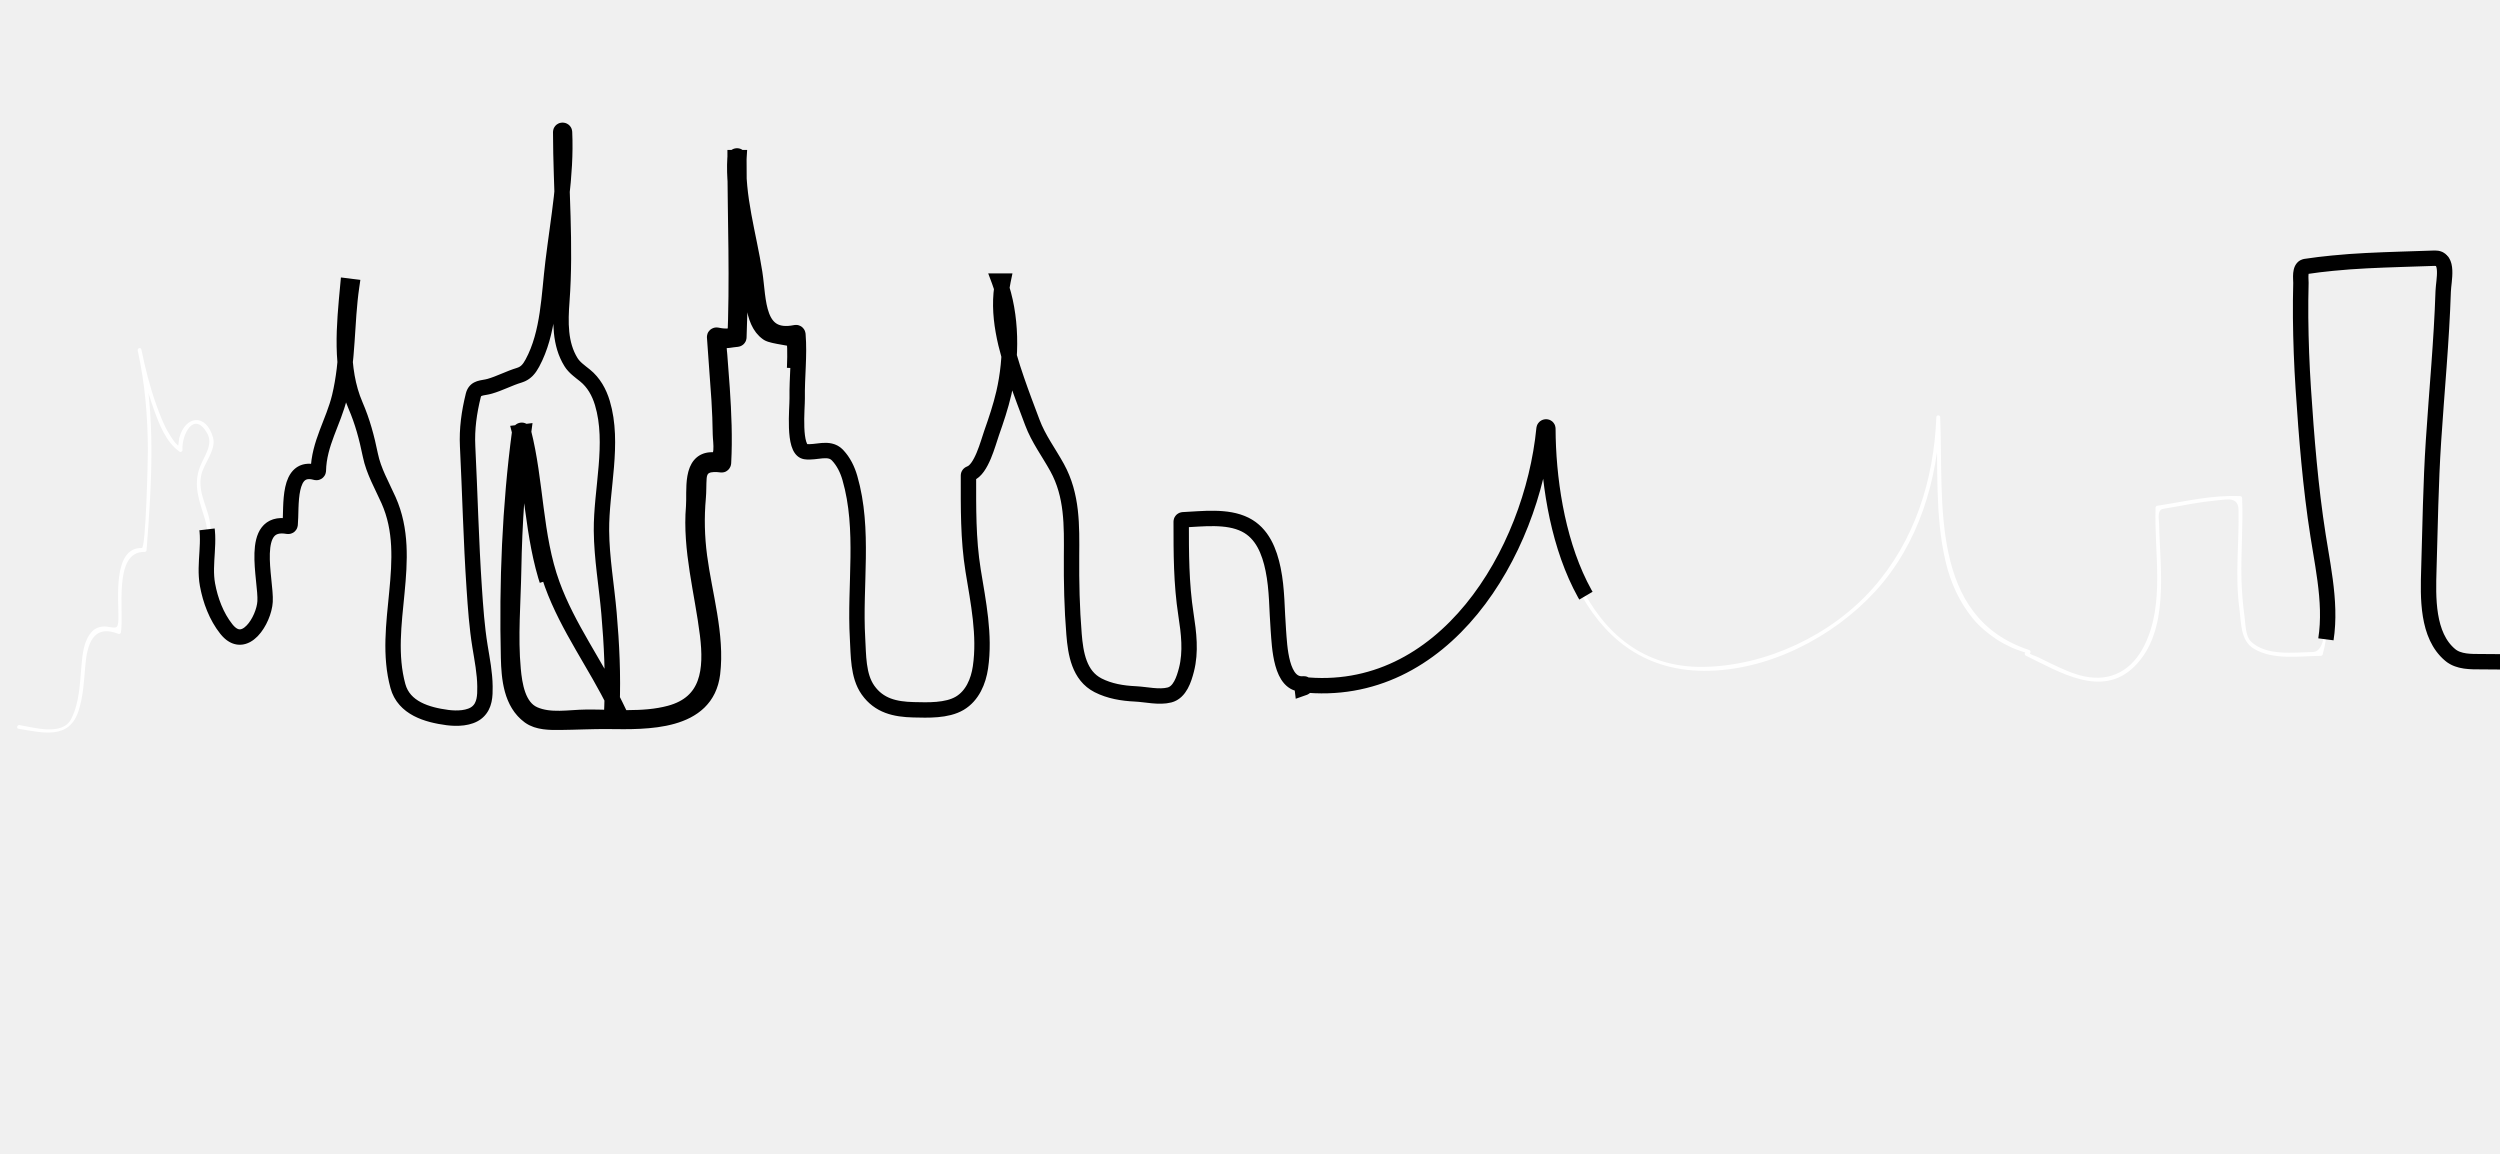
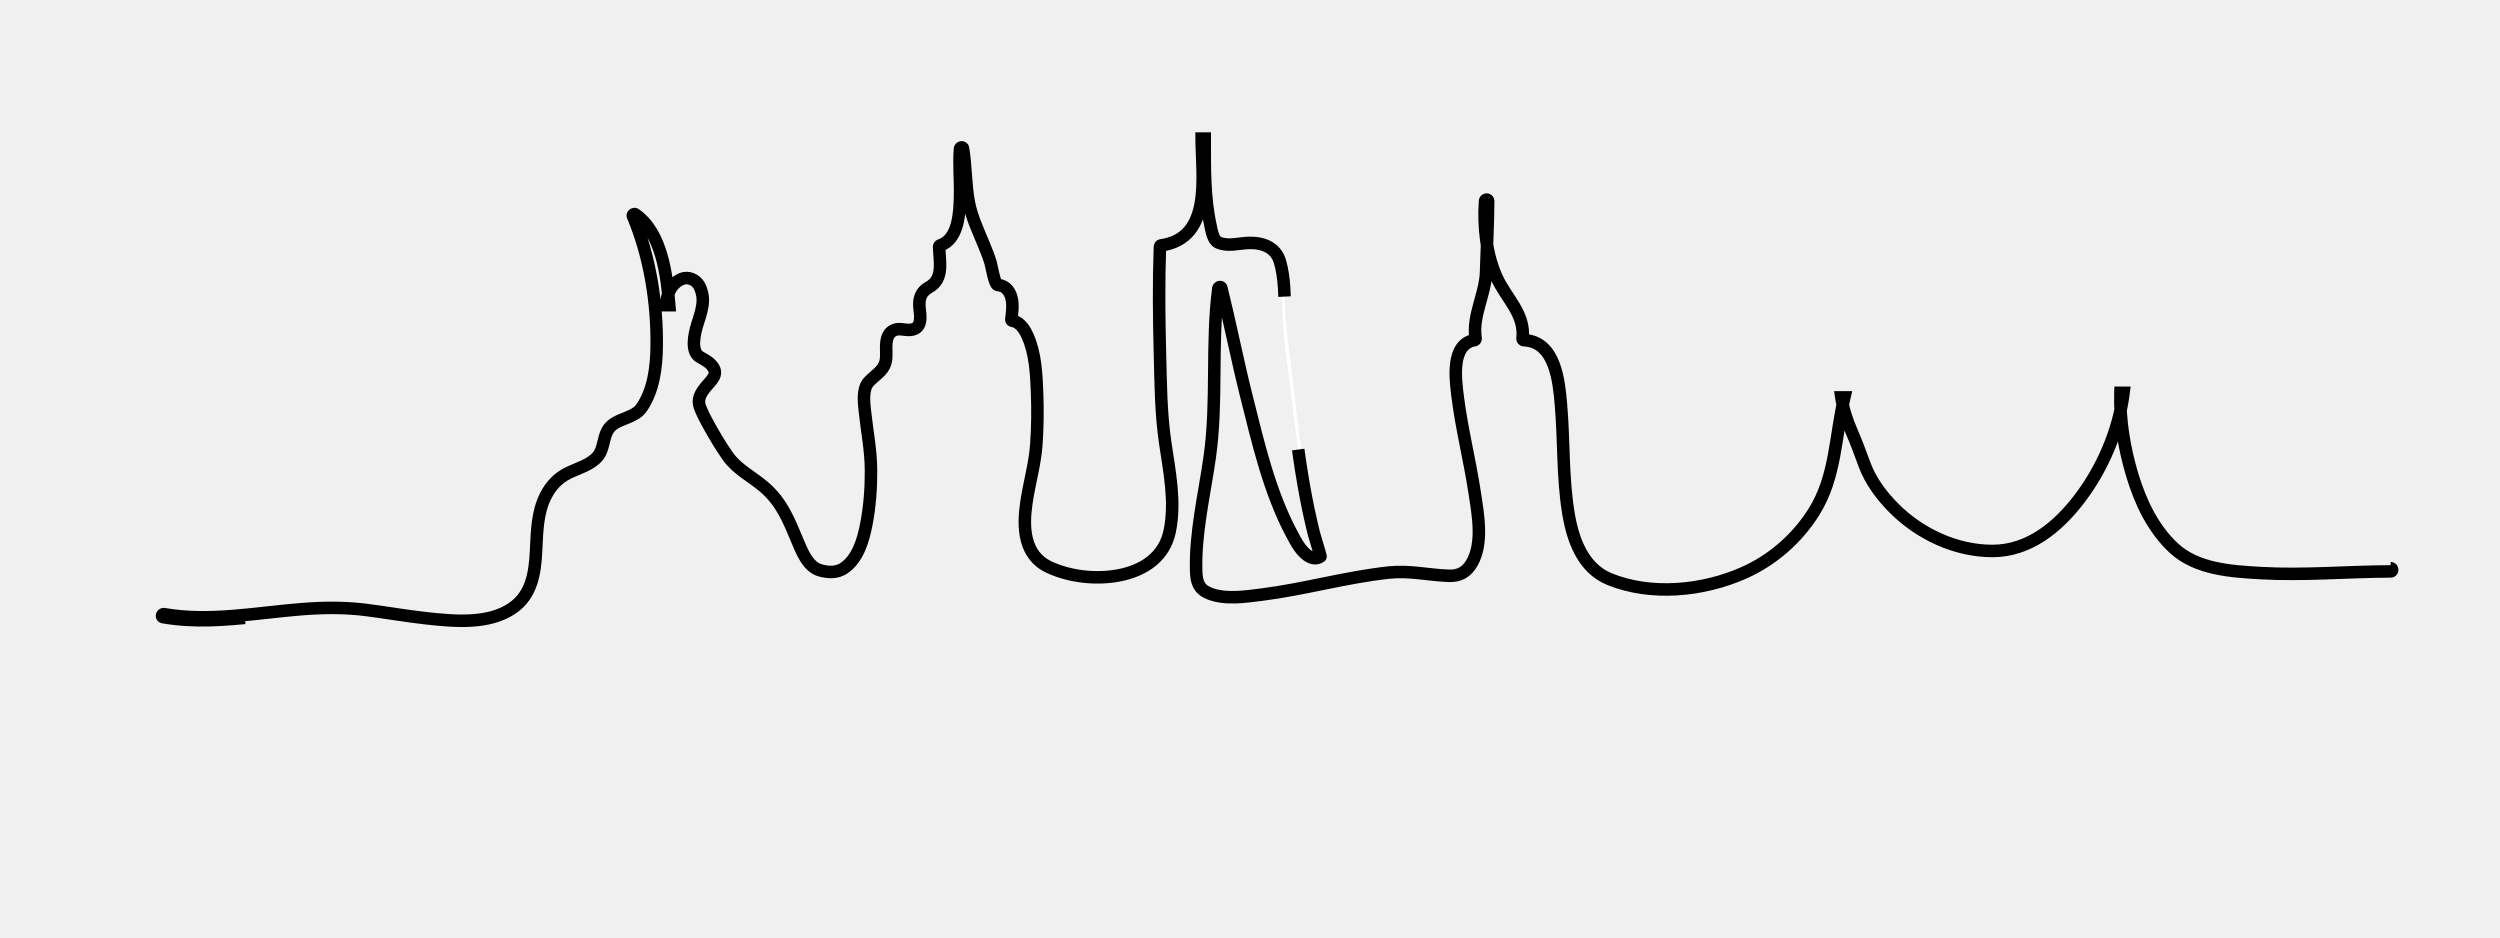
- <svg xmlns="http://www.w3.org/2000/svg" viewBox="0 0 650 300">
+ <svg xmlns="http://www.w3.org/2000/svg" viewBox="0 0 800 300">
  <defs>
    <style>
				path {
				  stroke-dasharray: 1000;
				  stroke-dashoffset: 1000;
				  animation: offset 5s linear alternate infinite;
				  fill: white;
				}

				@keyframes offset {
				  from {
				    stroke-dashoffset: 1000;
				  }
				  to {
				    stroke-dashoffset: 0;
				  }
				}
			</style>
  </defs>
-   <path fill="white" stroke="#000000" stroke-width="4" stroke-miterlimit="10" d="M797.5,170c-6.22,0.09-12.42,1.28-18.63,0.27c-8.58-1.39-8.48-10.7-8.47-17.63c0.03-18.56,0.18-37.1-0.91-55.64     c-0.01-0.24-0.22-0.54-0.5-0.5c-2,0.26-3.98,0.23-6,0.3c-1.51,0.05-1.01-2.25-1.13-3.25c-0.19-1.64-0.79-3.15-1.79-4.45     c-2.31-3.03-6.67-2.13-9.72-1.08c-0.21,0.07-0.38,0.25-0.37,0.48c0.09,2.38,1.51,8.38-1.43,9.43c-1.88,0.67-3.08,0.92-4,2.82     c-1.94,4,0.76,9.62,0.93,13.75c0.37,8.66,0.49,17.33,0.5,26c0.01,6.09,0.53,12.23,0.19,18.31c-0.16,2.88-0.7,6-2.73,8.19     c-2.74,2.95-8.82,1.76-12.23,1.16c-2.68-0.48-5.33-1.19-8.04-1.51c-1.43-0.17-2.81-0.25-4.25-0.2c-1.67,0.05-2.55,0.97-3.27-0.98     c-1.92-5.19-1.71-11.33-1.43-16.77c0.28-5.47,0.96-11.38,3.19-16.45c0.12-0.26,0.05-0.68-0.3-0.73     c-10.52-1.52-24.13-3.44-29.7-13.77c-0.15-0.28-0.57-0.33-0.79-0.1c-7.21,7.78-15.28,17.85-26.28,19.87     c-0.23,0.04-0.35,0.27-0.37,0.48c-0.42,6.29,1.37,12.35,2.76,18.42c0.81,3.52,1.36,7.06,1.25,10.68     c-0.08,2.66,0.02,3.14-2.57,3.62c-4.39,0.81-9.13,0.35-13.58,0.28c-2.68-0.04-5.37,0.19-8-0.47c-3.94-0.99-5.57-5.62-6.42-9.11     c-1.48-6.12-0.91-12.77-0.63-19c0.34-7.72,0.29-15.44,0.71-23.16c0.94-17.6,2.92-35.13,2.97-52.77c0-0.26-0.23-0.51-0.5-0.5     c-12.73,0.49-25.52,0.5-38.13,2.52c-0.22,0.04-0.36,0.28-0.37,0.48c-1.23,27.76,2.53,55.08,6.19,82.5     c0.46,3.42,2.53,17.93-2.34,18.03c-5.02,0.11-12,1.08-16.02-2.68c-1.45-1.35-1.44-4.48-1.68-6.24     c-0.45-3.38-0.75-6.71-0.83-10.11c-0.16-7,0.46-13.99,0.17-21c-0.01-0.28-0.22-0.49-0.5-0.5c-7.36-0.33-14.41,1.42-21.63,2.52     c-0.22,0.03-0.36,0.28-0.37,0.48c-0.42,11.77,2.53,24.83-2.91,35.82c-3.17,6.4-8.65,9.53-15.64,8.04     c-2.88-0.61-5.62-1.89-8.26-3.14c-1.25-0.59-2.47-1.21-3.71-1.82c-0.71-0.35-2.37-0.81-2.13-1.05c0.28-0.28,0.13-0.72-0.22-0.84     c-26.08-8.61-22.21-38.6-23.13-60.52c-0.03-0.64-0.97-0.65-1,0c-0.64,16.28-5.61,32.14-16.53,44.48     c-10.78,12.18-27.65,20.14-43.92,20.43c-31.79,0.56-40.45-36.79-40.55-61.91c0-0.66-0.94-0.63-1,0     c-3.17,32.26-26.04,70.58-63,66.5c0.04,0.33,0.09,0.65,0.13,0.98c0.17-0.06,0.33-0.11,0.5-0.17c0.51-0.17,0.46-1.04-0.13-0.98     c-6.01,0.58-6.26-9.97-6.57-13.87c-0.42-5.33-0.29-10.65-1.37-15.9c-0.95-4.64-2.79-9.4-7.25-11.63     c-4.74-2.37-11.08-1.5-16.15-1.27c-0.27,0.01-0.5,0.22-0.5,0.5c0,8.19-0.01,16.05,1.24,24.15c0.73,4.76,1.34,9.65,0.12,14.38     c-0.63,2.43-1.69,5.82-4.39,6.52c-2.73,0.71-6.15-0.15-8.91-0.28c-3.32-0.15-6.69-0.71-9.67-2.23c-4.94-2.52-5.85-8.3-6.25-13.27     c-0.55-6.7-0.7-13.54-0.65-20.25c0.06-8.05,0.23-15.86-3.75-23.09c-2.18-3.96-4.84-7.46-6.44-11.73     c-1.39-3.69-2.79-7.36-4.07-11.09c-2.78-8.09-5.34-17.09-3.56-25.66c-0.32,0-0.64,0-0.96,0c3.32,8.87,3.3,19.95,1.18,29.09     c-0.82,3.55-2,7.04-3.21,10.48c-0.89,2.52-2.62,9.48-5.62,10.49c-0.21,0.07-0.37,0.25-0.37,0.48c0,8.35-0.12,16.45,1.21,24.7     c1.34,8.24,3.13,16.8,1.91,25.17c-0.53,3.64-2.1,7.4-5.39,9.35c-3.35,1.98-8.3,1.78-12.04,1.69c-4.75-0.12-8.93-1.03-11.82-5.13     c-2.63-3.73-2.45-9.1-2.71-13.44c-0.8-13.73,1.89-28.29-1.99-41.69c-0.63-2.19-1.65-4.29-3.23-5.95     c-2.2-2.31-5.63-0.48-8.35-0.91c-3.25-0.52-2.08-11.44-2.12-13.85c-0.09-5.55,0.64-11.05,0.19-16.6     c-0.03-0.34-0.3-0.55-0.63-0.48c-10.27,2.09-9.51-8.51-10.6-15.53c-1.52-9.84-4.72-19.95-4.1-29.98c-0.33,0-0.67,0-1,0     c0.01,8.03,0.17,16.06,0.26,24.09c0.04,4.03,0.05,8.07,0.01,12.1c-0.02,2-0.06,4-0.11,6c-0.03,0.99-0.06,1.99-0.1,2.98     c-0.07,1.88-4.09,1.17-4.76,1c-0.3-0.08-0.65,0.15-0.63,0.48c0.35,5.45,0.82,10.89,1.17,16.33c0.19,2.99,0.3,5.98,0.34,8.97     c0.03,2.04,1.02,6.8-1.88,6.65c-6.18-0.3-4.75,8.26-5.08,12.14c-0.94,11.13,2.27,22.31,3.62,33.28     c1.13,9.2,0.31,17.71-9.82,20.44c-6.97,1.87-14.61,0.96-21.74,1.04c-4.43,0.04-9.36,1.08-13.55-0.77     c-4.23-1.87-5.08-7.68-5.45-11.68c-0.79-8.5-0.01-17.4,0.14-25.93c0.21-11.97,1-23.93,2.58-35.8c-0.33,0.04-0.65,0.09-0.98,0.13     c3.35,13.06,3.12,26.9,7.48,39.7c3.86,11.35,11.37,21.03,16.57,31.75c0.23,0.47,0.91,0.21,0.93-0.25     c0.59-15.09-1.91-29.82-2.71-44.83c-0.56-10.59,2.17-21.11,0.73-31.71c-0.54-3.96-2.27-7.62-5.32-10.25     c-2.02-1.74-3.63-3.04-4.69-5.63c-1.49-3.65-1.35-7.76-1.14-11.61c0.83-15.1-0.18-30.19-0.21-45.31c-0.33,0-0.67,0-1,0     c0.55,12.33-1.93,24.47-3.33,36.67c-0.65,5.62-1.21,11.23-2.58,16.74c-0.92,3.69-2.11,7.99-6.07,9.12     c-2.91,0.83-5.52,2.44-8.5,3.03c-1.32,0.26-2.29,0.26-2.88,1.61c-3.45,7.96-1.67,18.07-1.22,26.4     c0.64,12.09,0.82,24.18,2.04,36.23c0.58,5.72,5.63,19.42-2.48,21.33c-4.14,0.98-9.26-0.6-12.87-2.59     c-3.58-1.98-4.07-6.62-4.39-10.28c-0.72-8.09,0.44-16.32,1.03-24.38c0.37-5,0.35-9.93-1.11-14.76c-1.7-5.64-5.15-10.48-6.35-16.3     c-0.51-2.49-0.68-5.4-1.7-7.73c-1.39-3.15-2.93-6.18-3.85-9.51c-1.09-3.94-0.76-8.2-0.73-12.24c0.03-4.45,0.23-8.9,0.65-13.33     c0.05-0.56-0.9-0.69-0.98-0.13c-1.71,11.77-0.65,24.53-5.54,35.59c-1.43,3.24-2.6,6.35-3.03,9.89c-0.29,2.44-0.69,1.59-2.69,1.8     c-0.94,0.1-1.7,0.66-2.35,1.3c-1.57,1.55-1.76,4.34-1.97,6.39c-0.17,1.63-0.2,3.29-0.27,4.93c-0.11,2.22-0.62,1.41-2.56,1.54     c-4.7,0.32-4.86,6.07-4.76,9.57c0.09,3.04,0.51,6.07,0.63,9.11c0.14,3.37-1.6,12.5-6.85,9.87c-3.61-1.81-5.09-7.98-5.96-11.52     c-1.28-5.23-0.13-10.28-0.4-15.54c-0.24-4.79-3.42-8.52-2.4-13.57c0.6-2.95,3.99-6.58,3.06-9.8c-1.82-6.34-7.19-5.74-8.78,0.15     c-0.09,0.33-0.21,2.06-0.29,1.99c-0.93-0.8-1.59-1.88-2.23-2.91c-1.52-2.43-2.53-5.17-3.49-7.85c-1.65-4.63-2.85-9.44-3.83-14.25     c-0.32,0.09-0.64,0.18-0.96,0.27c1.89,8.52,2.61,17.15,2.65,25.87c0.01,2.2-0.52,25.51-1.57,25.48     c-7.77-0.19-5.96,13.91-6.09,18.43c-0.08,2.87-0.68,2.33-3.1,2.01c-1.22-0.16-2.74,0.24-3.62,1.13c-2.35,2.36-2.61,6.02-2.9,9.16     c-0.42,4.58-0.52,9.48-2.64,13.68c-2.28,4.53-9.71,2.25-13.45,1.63c-0.63-0.1-0.9,0.86-0.27,0.96     c6.43,1.06,13.17,2.87,15.61-4.65c1.22-3.77,1.42-7.71,1.75-11.62c0.46-5.53,1.93-11.08,8.65-8.39c0.24,0.09,0.57-0.1,0.61-0.35     c0.92-5.27-2.17-21.17,6.18-20.97c0.29,0.01,0.48-0.23,0.5-0.5c1.34-17.42,2.47-34.93-1.35-52.13c-0.14-0.63-1.09-0.36-0.96,0.27     c1.05,5.16,2.41,10.26,4.18,15.23c1.4,3.93,3.17,8.58,6.71,11.07c0.3,0.21,0.78-0.07,0.75-0.43c-0.25-3.89,2.94-10.39,6.4-4.41     c1.73,2.99-0.83,6.08-1.86,8.81c-1.83,4.87-0.11,8.9,1.32,13.62c1.65,5.45-0.38,11.38,0.65,17c0.74,4.06,2.31,8.26,4.89,11.51     c4.77,6.04,9.81-2.4,10.08-7.13c0.33-5.66-4.32-21.39,5.89-19.57c0.34,0.06,0.6-0.14,0.63-0.48c0.44-4.61-0.87-15.66,6.7-13.52     c0.32,0.09,0.63-0.16,0.63-0.48c0.16-7.07,3.9-12.54,5.52-19.21c2.25-9.29,1.76-19.22,3.13-28.65c-0.33-0.04-0.65-0.09-0.98-0.13     c-0.94,10.13-2.16,21.44,1.97,30.99c1.86,4.3,2.94,8.4,3.88,12.97c0.86,4.19,3.02,7.87,4.74,11.73     c6.85,15.37-1.9,32.46,2.43,48.32c1.57,5.74,7.58,7.49,12.9,8.19c2.37,0.31,5.78,0.27,7.73-1.4c1.96-1.68,2.03-4.24,2-6.67     c-0.03-3.5-0.73-7.02-1.29-10.46c-0.81-4.98-1.16-10.04-1.5-15.08c-0.83-12.29-1.11-24.64-1.72-36.94     c-0.22-4.51,0.39-8.83,1.47-13.2c0.54-2.2,2.36-1.84,4.24-2.38c2.64-0.75,5.08-2.09,7.72-2.88c1.7-0.51,2.6-1.66,3.42-3.18     c4.22-7.82,4.3-17.63,5.36-26.25c1.37-11.24,3.5-22.4,2.99-33.77c-0.03-0.64-1-0.65-1,0c0.03,14.61,1.39,29.35,0.3,43.93     c-0.4,5.35-0.56,11.14,2.38,15.87c0.89,1.43,2.35,2.42,3.64,3.46c2.28,1.84,3.69,4.4,4.52,7.17c3.13,10.44-0.33,22.53-0.24,33.21     c0.06,7.11,1.34,14.33,1.96,21.42c0.71,8.08,1.09,16.17,0.77,24.28c0.31-0.08,0.62-0.17,0.93-0.25     c-5.18-10.69-12.39-20.3-16.47-31.52c-4.6-12.66-4.14-26.69-7.48-39.7c-0.15-0.59-0.91-0.39-0.98,0.13     c-2.57,19.29-3.35,39.17-2.89,58.63c0.13,5.39,0.69,11.78,5.4,15.23c2.21,1.62,5.44,1.6,8.04,1.57c4.2-0.04,8.39-0.28,12.6-0.23     c9.84,0.12,25.41,0.54,26.99-12.44c1.21-9.98-2.1-20.6-3.39-30.45c-0.67-5.09-0.79-10.15-0.33-15.26c0.15-1.7,0.08-3.42,0.2-5.12     c0.24-3.51,2.99-3.82,5.88-3.44c0.28,0.04,0.49-0.26,0.5-0.5c0.35-6.45,0.07-12.89-0.36-19.33c-0.2-2.98-0.44-5.96-0.67-8.94     c-0.01-0.19-0.5-3.81,0.18-3.63c1.25,0.32,3.08-0.18,4.35-0.26c0.28-0.02,0.49-0.21,0.5-0.5c0.63-15.55,0.02-31.11,0-46.67     c0-0.65-0.96-0.64-1,0c-0.61,9.9,2.56,19.76,4.02,29.47c0.69,4.63-0.01,13.15,4.52,16.17c1.21,0.81,6.87,1.27,6.9,1.7     c0.48,5.98-0.49,11.99-0.22,17.98c0.15,3.37-0.52,6.9,0.48,10.19c0.77,2.56,4.33,2.1,6.32,1.82c12.57-1.77,8.49,35.55,8.55,42.8     c0.06,6.62-0.2,15.04,4.3,20.39c4.15,4.92,12.78,4.57,18.48,3.72c4.31-0.64,7.44-2.01,9.64-5.91c2.33-4.14,2.29-9.49,2.09-14.08     c-0.25-5.76-1.32-11.48-2.25-17.16c-1.11-6.75-1.18-13.25-1.18-20.08c0-0.51-0.29-3.82,0.03-4.01c0.53-0.31,0.92-0.71,1.31-1.18     c1.18-1.42,1.93-3.23,2.67-4.9c1.91-4.31,3.34-8.85,4.61-13.38c2.78-9.88,2.99-21.98-0.64-31.67c-0.16-0.42-0.85-0.53-0.96,0     c-1.92,9.2,0.99,18.72,3.96,27.38c1.42,4.13,2.92,8.28,4.64,12.3c2.28,5.36,6.22,9.66,8.07,15.26c1.72,5.21,1.17,11.5,1.12,16.9     c-0.05,5,0.23,9.98,0.39,14.97c0.17,5.47,0.1,11.87,3.52,16.48c3.6,4.86,10.47,5.03,15.91,5.43c5.33,0.39,8.88,0.92,11.1-4.51     c3.83-9.36-0.39-19.08-0.39-28.68c0-2.79,0-5.58,0-8.38c0-0.45-0.4-3.85,0.56-3.9c1-0.04,1.99-0.08,2.99-0.12     c3.53-0.12,7.17-0.17,10.57,0.89c9.49,2.97,8.58,17.53,9.03,25.36c0.27,4.66,0.36,17.28,7.68,16.57     c-0.04-0.33-0.09-0.65-0.13-0.98c-0.17,0.06-0.33,0.11-0.5,0.17c-0.56,0.19-0.42,0.92,0.13,0.98c37.53,4.15,60.78-34.75,64-67.5     c-0.33,0-0.67,0-1,0c0.1,26.28,9.17,62.73,41.55,62.91c16.59,0.09,33.59-8.66,44.63-20.72c11.24-12.27,16.18-28.84,16.82-45.19     c-0.33,0-0.67,0-1,0c0.53,12.49-0.45,25.16,2.41,37.44c1.27,5.44,3.57,10.56,7.12,14.89c1.72,2.09,3.83,3.82,6.07,5.33     c1.33,0.9,2.78,1.62,4.23,2.3c1.01,0.47,3.34,1.16,3.31,1.19c-0.21,0.21-0.19,0.64,0.1,0.79c8.71,4.2,19.73,11.21,28.21,2.9     c9.39-9.21,6.7-25.41,6.49-37.13c-0.02-1.15-0.62-3.67,1.08-3.93c2.35-0.36,4.69-0.83,7.03-1.24c2.33-0.42,4.67-0.74,7.03-0.96     c2.62-0.25,5.42-0.96,5.5,2.43c0.2,8.53-0.93,17.13,0.22,25.63c0.5,3.69,0.22,8.4,3.81,10.54c5.02,3,11.84,1.88,17.38,1.83     c0.22,0,0.42-0.15,0.48-0.37c2.83-10.18,0.4-20.72-1.2-30.89c-1.98-12.61-3.01-25.51-3.85-38.24c-0.4-6.12-0.63-12.25-0.69-18.38     c-0.03-3.03,0.01-6.07,0.08-9.1c0.02-0.99-0.45-3.99,1.19-4.25c2.32-0.37,4.66-0.62,6.99-0.86c5.89-0.6,11.82-0.81,17.73-1.01     c2.95-0.1,5.9-0.19,8.85-0.29c3.88-0.13,2.32,5.84,2.23,8.62c-0.42,12.97-1.68,25.91-2.52,38.86     c-0.73,11.14-0.87,22.31-1.21,33.47c-0.21,7.16-0.53,17.18,5.59,22.24c2.18,1.8,5.39,1.72,8.04,1.72c3.31,0,6.63,0.08,9.94,0.06     c1.96-0.01,3.95-0.03,5.89-0.3c0.93-0.13,2.06-0.77,2.94-0.77c0.21,0,0.44-0.15,0.48-0.37c1.31-6.14-0.2-12.2-1.63-18.18     c-0.86-3.6-1.65-7.19-1.91-10.9c-0.13-1.85-0.25-3.01,1.76-3.52c1.47-0.37,2.87-1.03,4.23-1.69c5.84-2.82,10.71-7.74,15.16-12.34     c1.06-1.1,2.1-2.23,3.14-3.35c0.99-1.06,1.34-2.28,2.32-0.71c1.24,2,3.05,3.58,4.92,4.98c4.44,3.32,10.15,4.87,15.47,6.04     c2.64,0.58,5.32,0.99,7.99,1.39c0.46,0.07-1.03,4.42-1.25,5.37c-2.07,9.02-3.36,21.44,0.88,30.03c0.1,0.2,0.36,0.29,0.56,0.23     c5.75-1.61,11.53,0.82,17.24,1.54c3.54,0.44,8.91,0.88,11.36-2.44c2.37-3.2,2.51-7.44,2.56-11.28c0.08-6.09-0.28-12.21-0.3-18.31     c-0.02-7.67-0.14-15.33-0.49-22.99c-0.22-4.84-4.43-13.76,2.34-15.61c3.3-0.9,2.5-6.09,2.27-8.53c-0.32-3.49,5.96-2.51,7.72-1.13     c2.33,1.83,2.27,5.63,2.17,8.27c-0.01,0.25,0.24,0.53,0.5,0.5c0.95-0.12,6.99-1.1,7.09,0.55c0.18,3.09,0.31,6.19,0.43,9.28     c0.24,6.18,0.34,12.37,0.41,18.56c0.11,10.09-0.32,20.24,0.04,30.32c0.2,5.46,1.02,11.51,6.59,13.84     c6.53,2.72,14.63,0.54,21.43,0.45C798.14,170.99,798.15,169.99,797.5,170L797.5,170z" />
+   <path fill="white" stroke="#000000" stroke-width="4" stroke-miterlimit="10" d="M765,181.83c-12.28,0.03-24.54,0.94-36.82,0.71c-10.35-0.2-22.92-0.44-31.29-7.35c-7.02-5.8-10.98-14.94-13.63-23.42     c-2.62-8.37-4.05-17.33-3.77-26.1c0.02-0.66-0.92-0.62-1,0c-1.39,11.2-6.13,21.99-12.44,31.27c-6.67,9.8-16.17,17.99-28.49,18.35     c-11.8,0.35-23.4-5.92-31.52-14.1c-4.01-4.04-7.16-8.92-9.01-14.3c-0.98-2.85-1.91-5.4-3.18-8.17     c-1.72-3.79-3.09-7.72-3.71-11.84c-0.08-0.5-0.86-0.46-0.96,0c-2.29,9.67-2.37,19.6-5.93,28.98c-2.93,7.71-8.12,14.38-14.45,19.6     c-12.78,10.55-30.5,14-46.55,10.8c-5.99-1.19-11.15-3.12-14.64-8.34c-2.86-4.26-4.06-9.52-4.89-14.51     c-1.92-11.52-1.31-23.3-2.34-34.91c-0.59-6.56-1.59-16.98-8.79-19.87c-0.79-0.32-1.58-0.53-2.42-0.67     c-1.55-0.26-0.81-1.12-0.88-2.71c-0.15-3.53-2.15-6.74-4.06-9.58c-2.83-4.24-4.93-8.16-6.32-13.12     c-1.66-5.92-2.17-12.1-1.74-18.22c-0.33,0-0.67,0-1,0c-0.02,4.42-0.25,8.83-0.43,13.25c-0.22,5.41,0.08,10.86-1.19,16.16     c-0.92,3.88-2.35,7.58-2.61,11.59c-0.08,1.21,0.66,2.45-0.49,2.76c-0.7,0.19-1.35,0.54-1.94,0.96     c-5.85,4.06-3.48,15.41-2.64,21.1c1.71,11.57,4.81,22.93,5.87,34.6c0.41,4.46,0.56,9.25-0.99,13.52     c-2.34,6.45-8.88,5.02-14.4,4.21c-13.51-1.98-27.33,1.97-40.52,4.69c-6.88,1.42-13.87,2.69-20.91,2.79     c-2.62,0.04-5.3-0.17-7.78-1.06c-2.55-0.91-3.12-2.71-3.33-5.18c-0.52-5.94,0.54-12.15,1.35-18.02     c0.88-6.41,1.98-12.79,2.91-19.2c2.47-17.07,0.58-34.54,2.47-51.7c0.09-0.82,0.2-1.64,0.31-2.46c-0.33,0.04-0.65,0.09-0.98,0.13     c4.36,17.62,7.82,35.4,12.94,52.84c1.35,4.61,10.55,40.5,20.46,33.46c0.18-0.13,0.3-0.33,0.23-0.56     c-5.12-17.49-7.44-35.53-9.47-53.59c-0.91-8.07-2.24-16.19-2.73-24.3c-0.33-5.52-0.14-11.2-1.7-16.56     c-1.36-4.7-5.65-6.2-10.16-6.02c-3.15,0.12-6.5,1.2-9.54-0.11c-1.77-0.76-2.19-3.89-2.55-5.51c-1.99-8.98-1.83-18.62-1.83-27.78     c-0.33,0-0.67,0-1,0c0.05,12.11,3.54,31.84-12.97,34.18c-0.22,0.03-0.36,0.28-0.37,0.48c-0.41,11.19-0.3,22.38-0.01,33.57     c0.25,9.7,0.28,19.45,1.69,29.07c1.36,9.28,3.38,18.96,1.46,28.3c-1.71,8.34-8.42,12.69-16.35,14.19     c-7.2,1.36-15.58,0.46-22.24-2.64c-8.19-3.8-8.42-12.85-7.29-20.59c0.92-6.29,2.76-12.43,3.2-18.79     c0.37-5.45,0.43-10.92,0.23-16.37c-0.22-5.98-0.55-12.75-3.07-18.29c-0.81-1.79-1.85-3.46-3.6-4.43     c-0.79-0.44-1.66-0.13-1.57-0.92c0.25-1.99,0.54-4.16,0.18-6.16c-0.44-2.42-1.81-4.57-4.51-4.73c-1.03-0.06-2.02-6.15-2.32-7.16     c-0.58-1.92-1.33-3.79-2.09-5.65c-1.83-4.46-3.91-8.78-4.84-13.54c-1.11-5.71-0.91-11.6-1.88-17.34     c-0.1-0.59-0.94-0.39-0.98,0.13c-0.39,4.98,0.14,10.03,0.02,15.03c-0.12,5.14-0.39,13.84-6.32,15.82     c-0.21,0.07-0.37,0.25-0.37,0.48c0.1,4.65,1.64,10.3-3.3,12.98c-2.49,1.35-3.26,3.64-2.99,6.37c0.27,2.74,1.23,7.31-3.58,7.25     c-1.29-0.02-2.74-0.48-4.01-0.11c-2.77,0.79-3.09,3.47-3.06,6.02c0.03,2.83,0.32,4.9-1.81,7.19c-1.17,1.26-2.61,2.25-3.78,3.53     c-2.12,2.3-1.5,6.82-1.2,9.59c0.67,6.27,1.9,12.29,1.93,18.62c0.03,5.77-0.38,11.58-1.48,17.26c-0.98,5.07-2.7,11.21-7.27,14.2     c-2.26,1.48-5,1.34-7.49,0.64c-3.95-1.12-5.8-5.89-7.25-9.32c-2.82-6.71-4.97-12.41-10.68-17.34c-3.75-3.23-8.64-5.64-11.55-9.73     c-2.25-3.17-4.24-6.55-6.14-9.94c-1.05-1.88-2.05-3.81-2.84-5.82c-0.98-2.52,0.15-4.46,1.74-6.45c1.75-2.2,4.48-4.08,2.03-6.96     c-1.07-1.26-2.43-1.89-3.84-2.72c-3.04-1.79-1.71-7.4-0.93-10.03c1.31-4.42,3.02-8.18,0.81-12.63c-1.05-2.1-3.64-3.24-5.83-2.26     c-3.31,1.49-4.69,4.9-4.83,8.35c0.33,0,0.67,0,1,0c-0.78-9.49-2.35-23.21-10.91-29.1c-0.34-0.23-0.9,0.16-0.73,0.56     c5.42,12.88,7.8,27.81,7.61,41.72c-0.09,6.65-0.95,13.94-4.79,19.57c-2.17,3.18-6.59,3.3-9.47,5.61     c-3.15,2.54-2.19,7.03-4.55,9.95c-2.23,2.75-6.41,3.87-9.48,5.37c-3.31,1.61-5.63,4.13-7.27,7.4     c-2.69,5.37-2.74,11.57-3.03,17.44c-0.35,7.03-1.31,14.08-7.53,18.39c-7.67,5.3-18.68,4.24-27.42,3.29     c-6.54-0.71-13.03-1.88-19.56-2.7c-6.84-0.86-13.6-0.78-20.46-0.24c-14.64,1.16-29.44,4.14-44.1,1.6     c-0.63-0.11-0.9,0.85-0.27,0.96c19.86,3.45,39.61-3.2,59.5-1.86c9.51,0.64,18.88,2.73,28.37,3.59     c7.95,0.72,16.59,0.68,23.73-3.33c11.49-6.45,7.49-21.89,10.11-32.51c1.04-4.21,3.29-7.97,6.96-10.34     c3.08-1.99,6.68-2.88,9.67-5.05c2.46-1.78,2.87-3.98,3.57-6.8c1.41-5.67,6.33-5.69,10.43-8.46c3.41-2.3,4.78-8,5.56-11.71     c1.26-5.99,1.19-12.25,0.79-18.32c-0.75-11.38-2.98-23.27-7.41-33.81c-0.24,0.19-0.49,0.38-0.73,0.56     c8.16,5.62,9.68,19.19,10.42,28.23c0.05,0.64,0.97,0.65,1,0c0.15-3.57,3.64-10.56,8.03-6.64c3.93,3.51,0.77,9.84-0.41,13.83     c-0.73,2.49-1.29,6.61,0.32,8.92c1.52,2.19,7.7,3.64,4.94,7.11c-1.69,2.12-3.71,3.95-4.46,6.64c-0.51,1.83,0.83,4.08,1.57,5.66     c2.36,5.02,5.34,10.77,9.14,14.88c5.84,6.31,13.8,9.45,17.8,17.56c2.71,5.49,3.75,12.5,8.65,16.64     c2.98,2.53,8.01,2.25,11.13,0.21c3.67-2.41,5.39-7.17,6.53-11.19c2.56-9.07,2.31-18.56,2.07-27.87c-0.1-3.89-1.2-7.76-1.7-11.61     c-0.31-2.37-0.35-4.73,0.12-7.09c0.41-2.09,2.42-3.36,3.91-4.69c2.48-2.21,2.96-4.29,2.81-7.53c-0.14-3.09,0.51-6.33,4.41-6.04     c1.42,0.11,2.71,0.21,4.1-0.13c2.29-0.57,2.52-3.21,2.47-5.14c-0.06-2.4-0.9-4.41,0.25-6.74c0.73-1.49,2.67-1.75,3.78-2.81     c2.32-2.22,2.25-4.56,2.14-7.64c-0.02-0.72-0.72-4.42,0.05-4.75c0.93-0.4,1.67-0.91,2.4-1.61c3.37-3.18,3.69-9.06,3.93-13.35     c0.31-5.54-0.39-11.1,0.04-16.62c-0.33,0.04-0.65,0.09-0.98,0.13c1.34,7.99,0.78,16.11,3.76,23.76     c2.63,6.75,5.43,13.1,6.91,20.24c0.05,0.23,0.27,0.35,0.48,0.37c5.82,0.34,4.67,6.77,4.17,10.83c-0.03,0.28,0.25,0.49,0.5,0.5     c5.25,0.24,6.36,8.6,6.98,12.5c1.01,6.35,1.06,12.89,0.93,19.31c-0.12,5.62-0.67,11.03-1.79,16.55     c-1.31,6.49-2.96,13.17-1.92,19.82c2.07,13.23,19.55,15,30.18,13.55c5.96-0.82,11.7-3.46,15.22-8.47     c4.36-6.2,3.71-15.22,3.01-22.33c-0.47-4.71-1.28-9.39-1.96-14.07c-0.89-6.05-1.01-12.12-1.21-18.22     c-0.46-13.5-0.76-27.02-0.37-40.53c0.08-2.9,2.41-2.5,4.65-3.42c1.21-0.5,2.28-1.23,3.3-2.05c2.46-1.98,3.8-5.04,4.63-8     c2.13-7.63,0.88-16.01,0.85-23.81c0-0.64-1-0.65-1,0c0,5.23,0.11,10.46,0.42,15.69c0.31,5.19,0.39,11.45,2.62,16.25     c2.51,5.41,10.74,1.96,15.27,2.59c8.66,1.21,7.15,15.2,7.47,21.45c0.53,10.3,2.3,20.7,3.49,30.95     c1.23,10.59,2.69,21.16,4.84,31.61c0.54,2.61,1.15,5.21,1.78,7.8c0.16,0.66,2.22,7.33,2.14,7.38c-1.01,0.72-2.18,0.72-3.27,0.2     c-2.81-1.34-4.57-4.86-5.96-7.46c-7.2-13.52-10.79-29.32-14.5-44.06c-2.88-11.46-5.15-23.07-7.99-34.53     c-0.15-0.59-0.91-0.39-0.98,0.13c-2.34,17.89-0.22,36.08-2.75,53.9c-1.7,11.99-4.7,24.28-4.35,36.45c0.1,3.46,0.77,5.8,4.13,7.18     c5.01,2.06,11.46,1.09,16.64,0.44c13.76-1.72,27.04-5.6,40.86-7.09c6.67-0.72,12.72,0.82,19.31,1.04     c3.32,0.11,5.64-1.24,7.29-4.09c3.73-6.44,1.91-15.84,0.86-22.73c-1.55-10.23-4.13-20.29-5.41-30.56     c-0.68-5.44-2.24-16.77,5.39-18.04c0.29-0.05,0.39-0.37,0.35-0.61c-1.12-7.17,3.15-14.04,3.35-21.2     c0.21-7.55,0.63-15.11,0.67-22.67c0-0.65-0.96-0.64-1,0c-0.56,8.06,0.38,17.05,3.76,24.49c3.01,6.62,9.15,11.62,8.24,19.51     c-0.03,0.28,0.25,0.49,0.5,0.5c10.07,0.47,11.18,13.29,11.82,20.94c0.95,11.29,0.5,22.68,2.27,33.9     c1.36,8.62,4.52,18.06,13.25,21.62c13.37,5.44,29.89,3.76,42.82-1.94c9.28-4.09,17.18-10.98,22.57-19.55     c7.08-11.26,6.78-24.15,9.75-36.67c-0.32,0-0.64,0-0.96,0c0.57,3.77,1.76,7.39,3.28,10.88c1.57,3.58,2.83,7.15,4.2,10.79     c1.97,5.24,5.43,9.83,9.34,13.76c8.2,8.26,19.85,13.74,31.56,13.72c11.67-0.02,20.82-7.62,27.61-16.43     c7.49-9.72,12.8-21.99,14.32-34.19c-0.33,0-0.67,0-1,0c-0.28,8.9,1.25,17.87,3.8,26.37c2.58,8.58,6.65,17.21,13.31,23.36     c7.33,6.76,18.35,7.44,27.81,7.97c13.85,0.78,27.72-0.5,41.58-0.54C765.64,182.83,765.64,181.83,765,181.83L765,181.83z" />
</svg>
